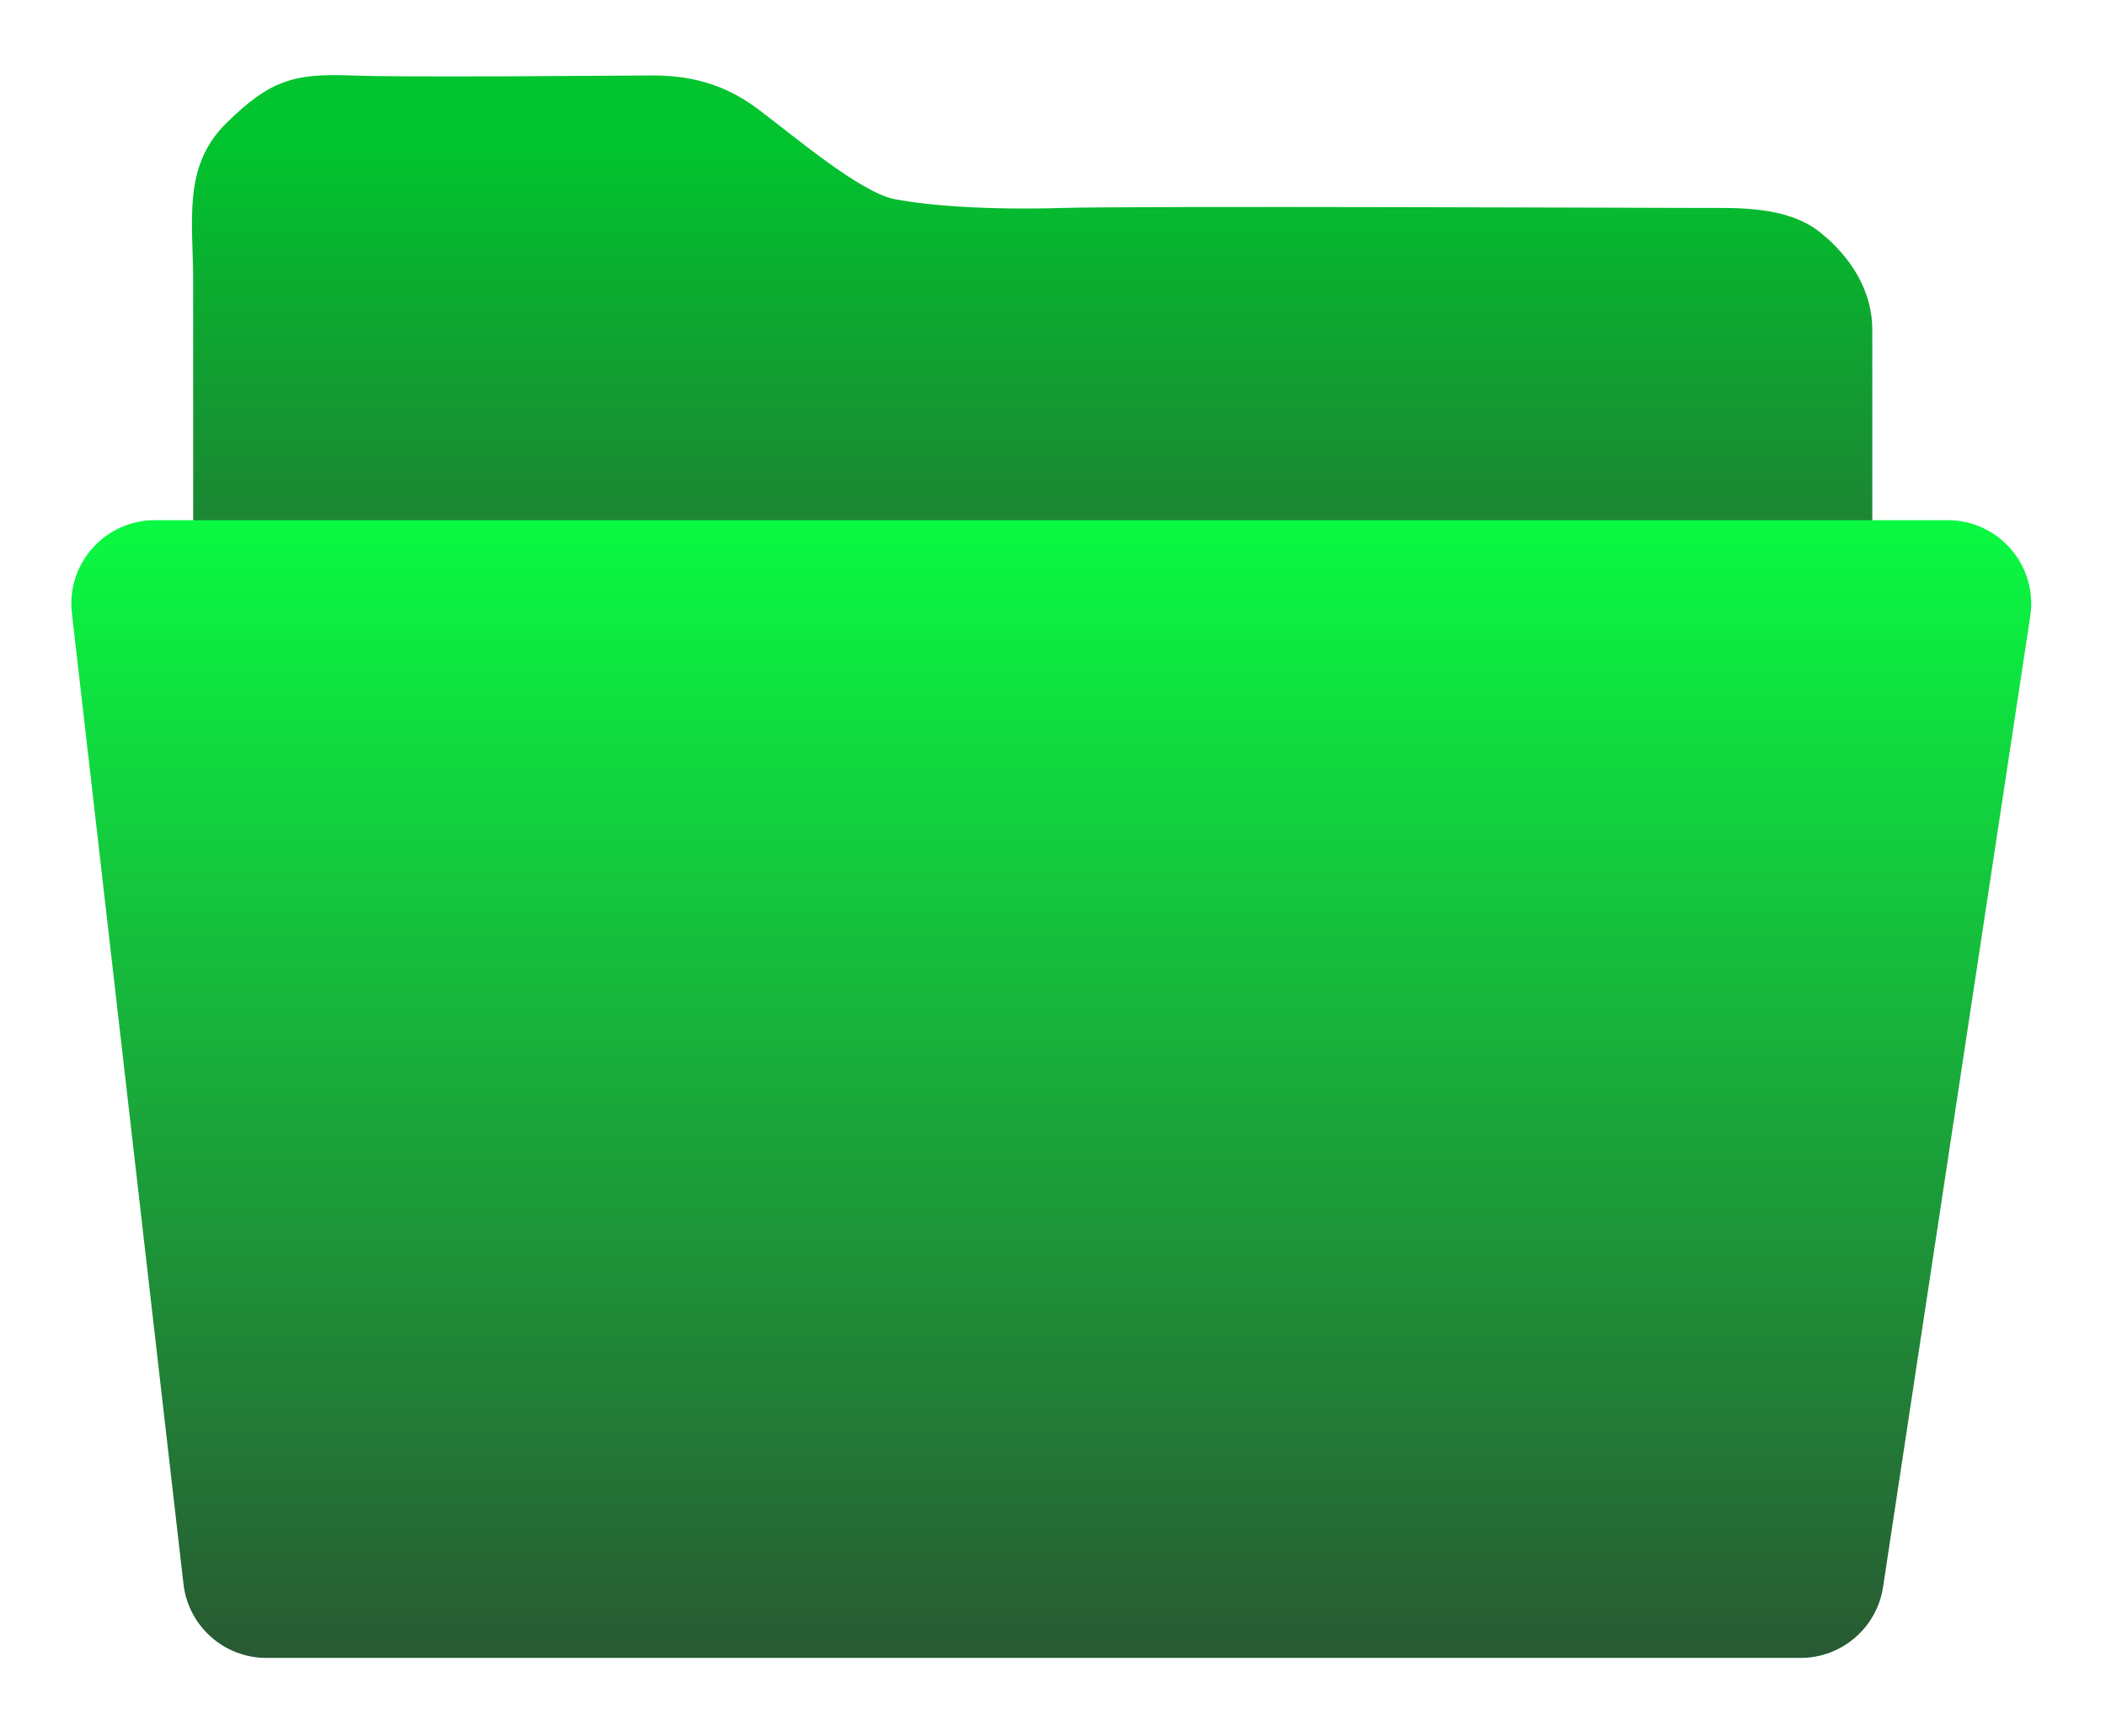
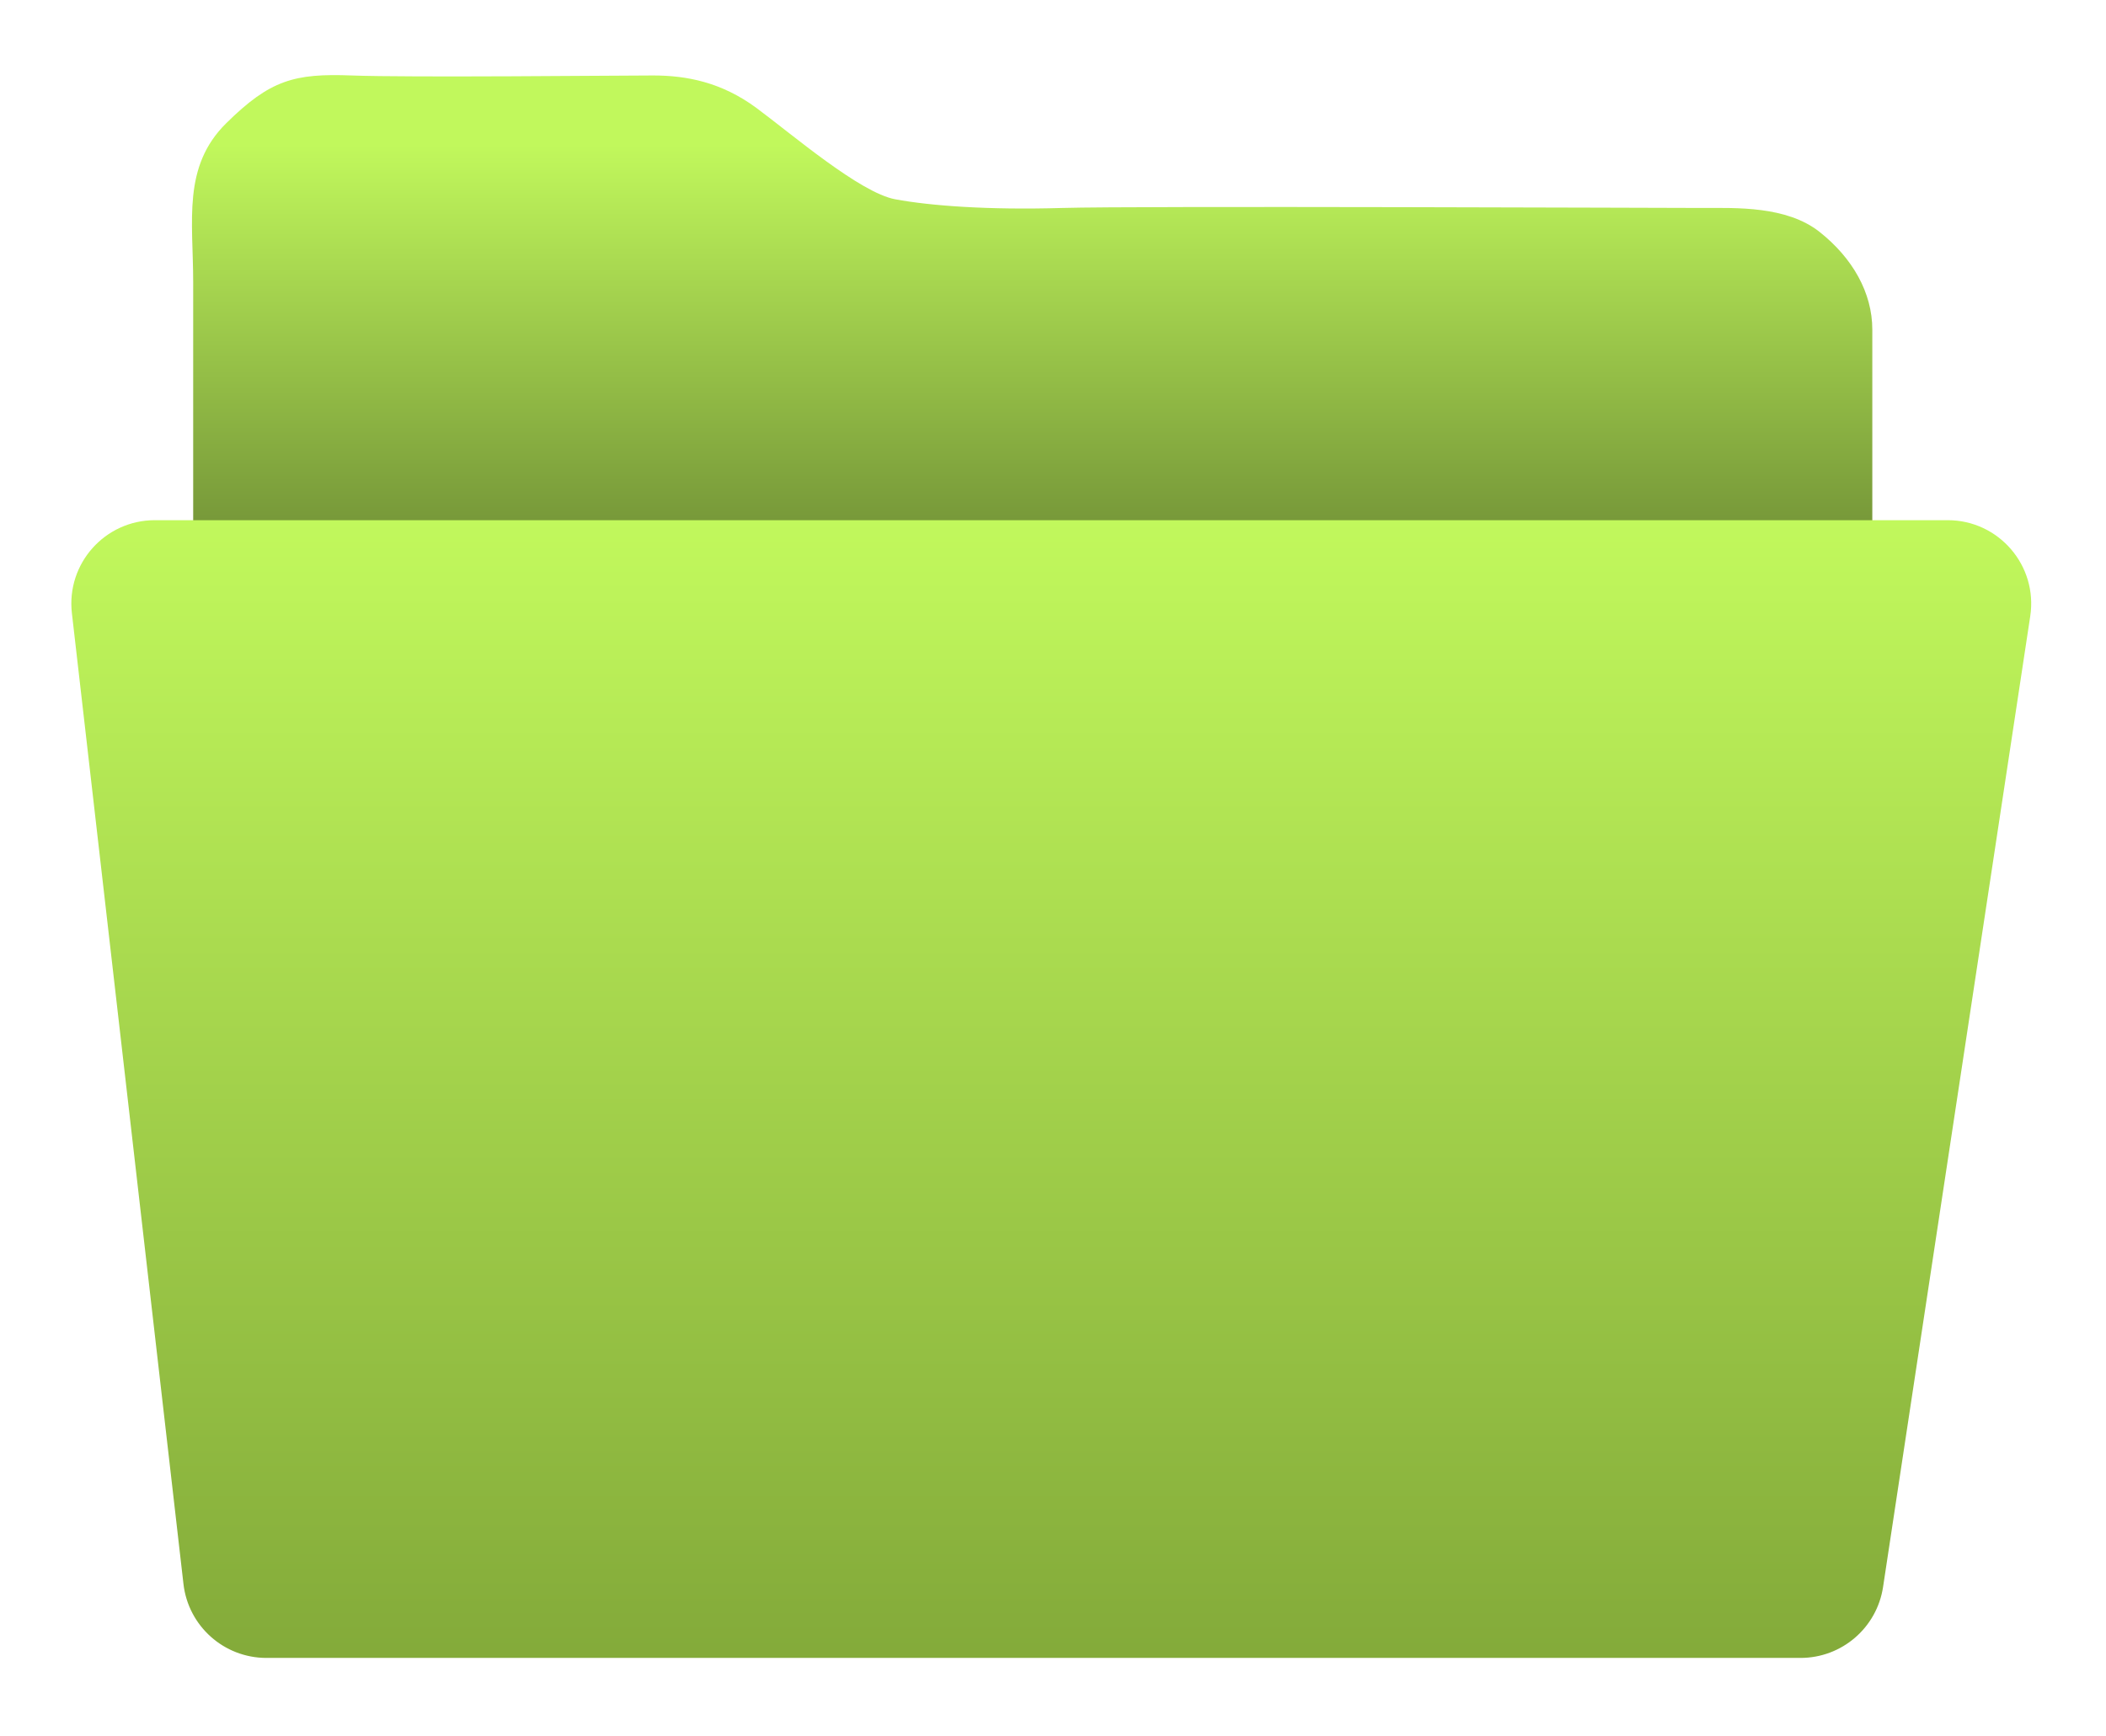
<svg xmlns="http://www.w3.org/2000/svg" width="757" height="624" viewBox="0 0 757 624" fill="none">
  <path d="M69.439 101.308V166.115V480H673V118.486C673 105.212 665.881 92.719 654.015 83.349C642.15 73.98 623.956 74.76 612.09 74.76C600.225 74.76 408.794 73.98 381.899 74.76C355.004 75.541 334.437 73.98 321.78 71.637C309.123 69.295 284.601 48.213 271.945 38.843C259.288 29.473 246.632 27.131 234.766 27.131C222.901 27.131 146.961 27.912 126.394 27.131C105.827 26.35 97.126 28.693 81.305 44.309C65.484 59.925 69.439 79.445 69.439 101.308Z" fill="url(#paint0_linear_1_24)" />
  <path d="M25.841 220.425C23.795 202.617 37.719 187 55.645 187H700.11C718.469 187 732.522 203.344 729.771 221.496L676.866 570.496C674.643 585.161 662.037 596 647.205 596H95.75C80.507 596 67.686 584.569 65.946 569.425L25.841 220.425Z" fill="url(#paint1_linear_1_24)" />
  <defs>
    <linearGradient id="paint0_linear_1_24" x1="371" y1="52" x2="371" y2="344" gradientUnits="userSpaceOnUse">
-       <stop stop-color="#01C42E" />
-       <stop offset="1" stop-color="#3B3D39" />
+       <stop stop-color="#C1F85C" />
+       <stop offset="1" stop-color="#222B11" />
    </linearGradient>
    <linearGradient id="paint1_linear_1_24" x1="371" y1="187" x2="371" y2="698.5" gradientUnits="userSpaceOnUse">
-       <stop stop-color="#0AFA42" />
-       <stop offset="1" stop-color="#30312F" />
+       <stop stop-color="#C1F85C" />
+       <stop offset="1" stop-color="#749731" />
    </linearGradient>
  </defs>
</svg>
